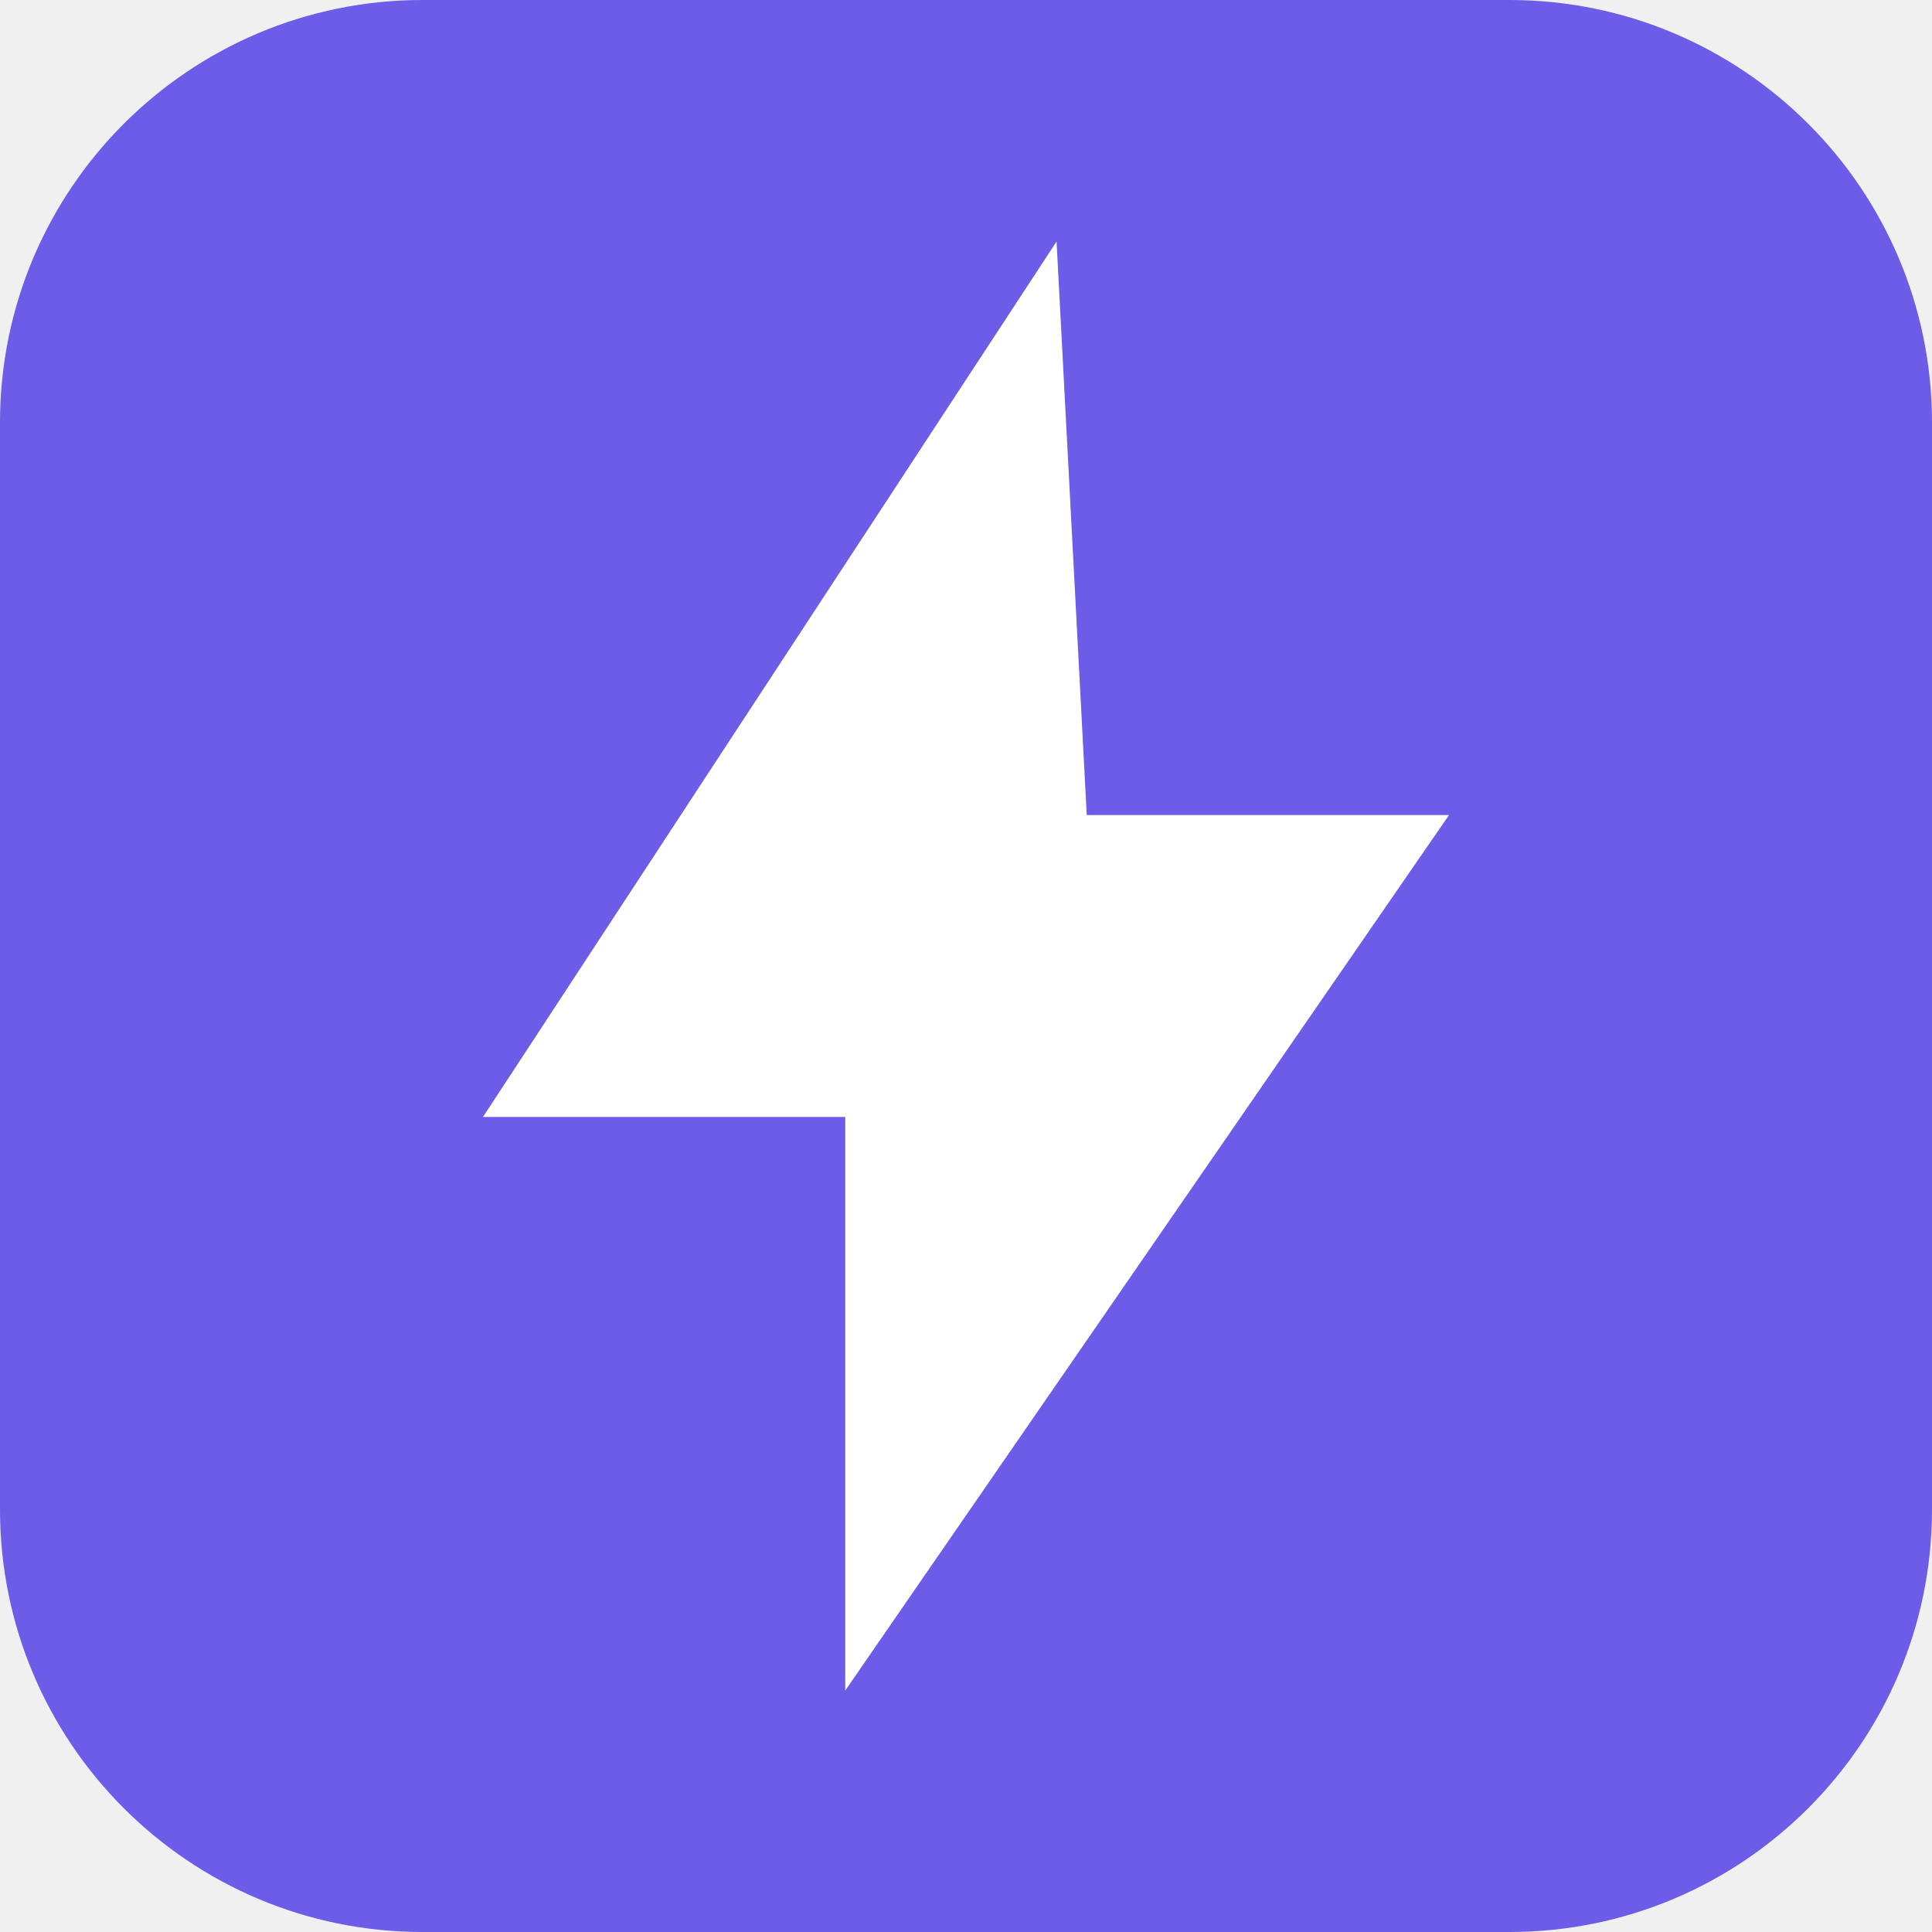
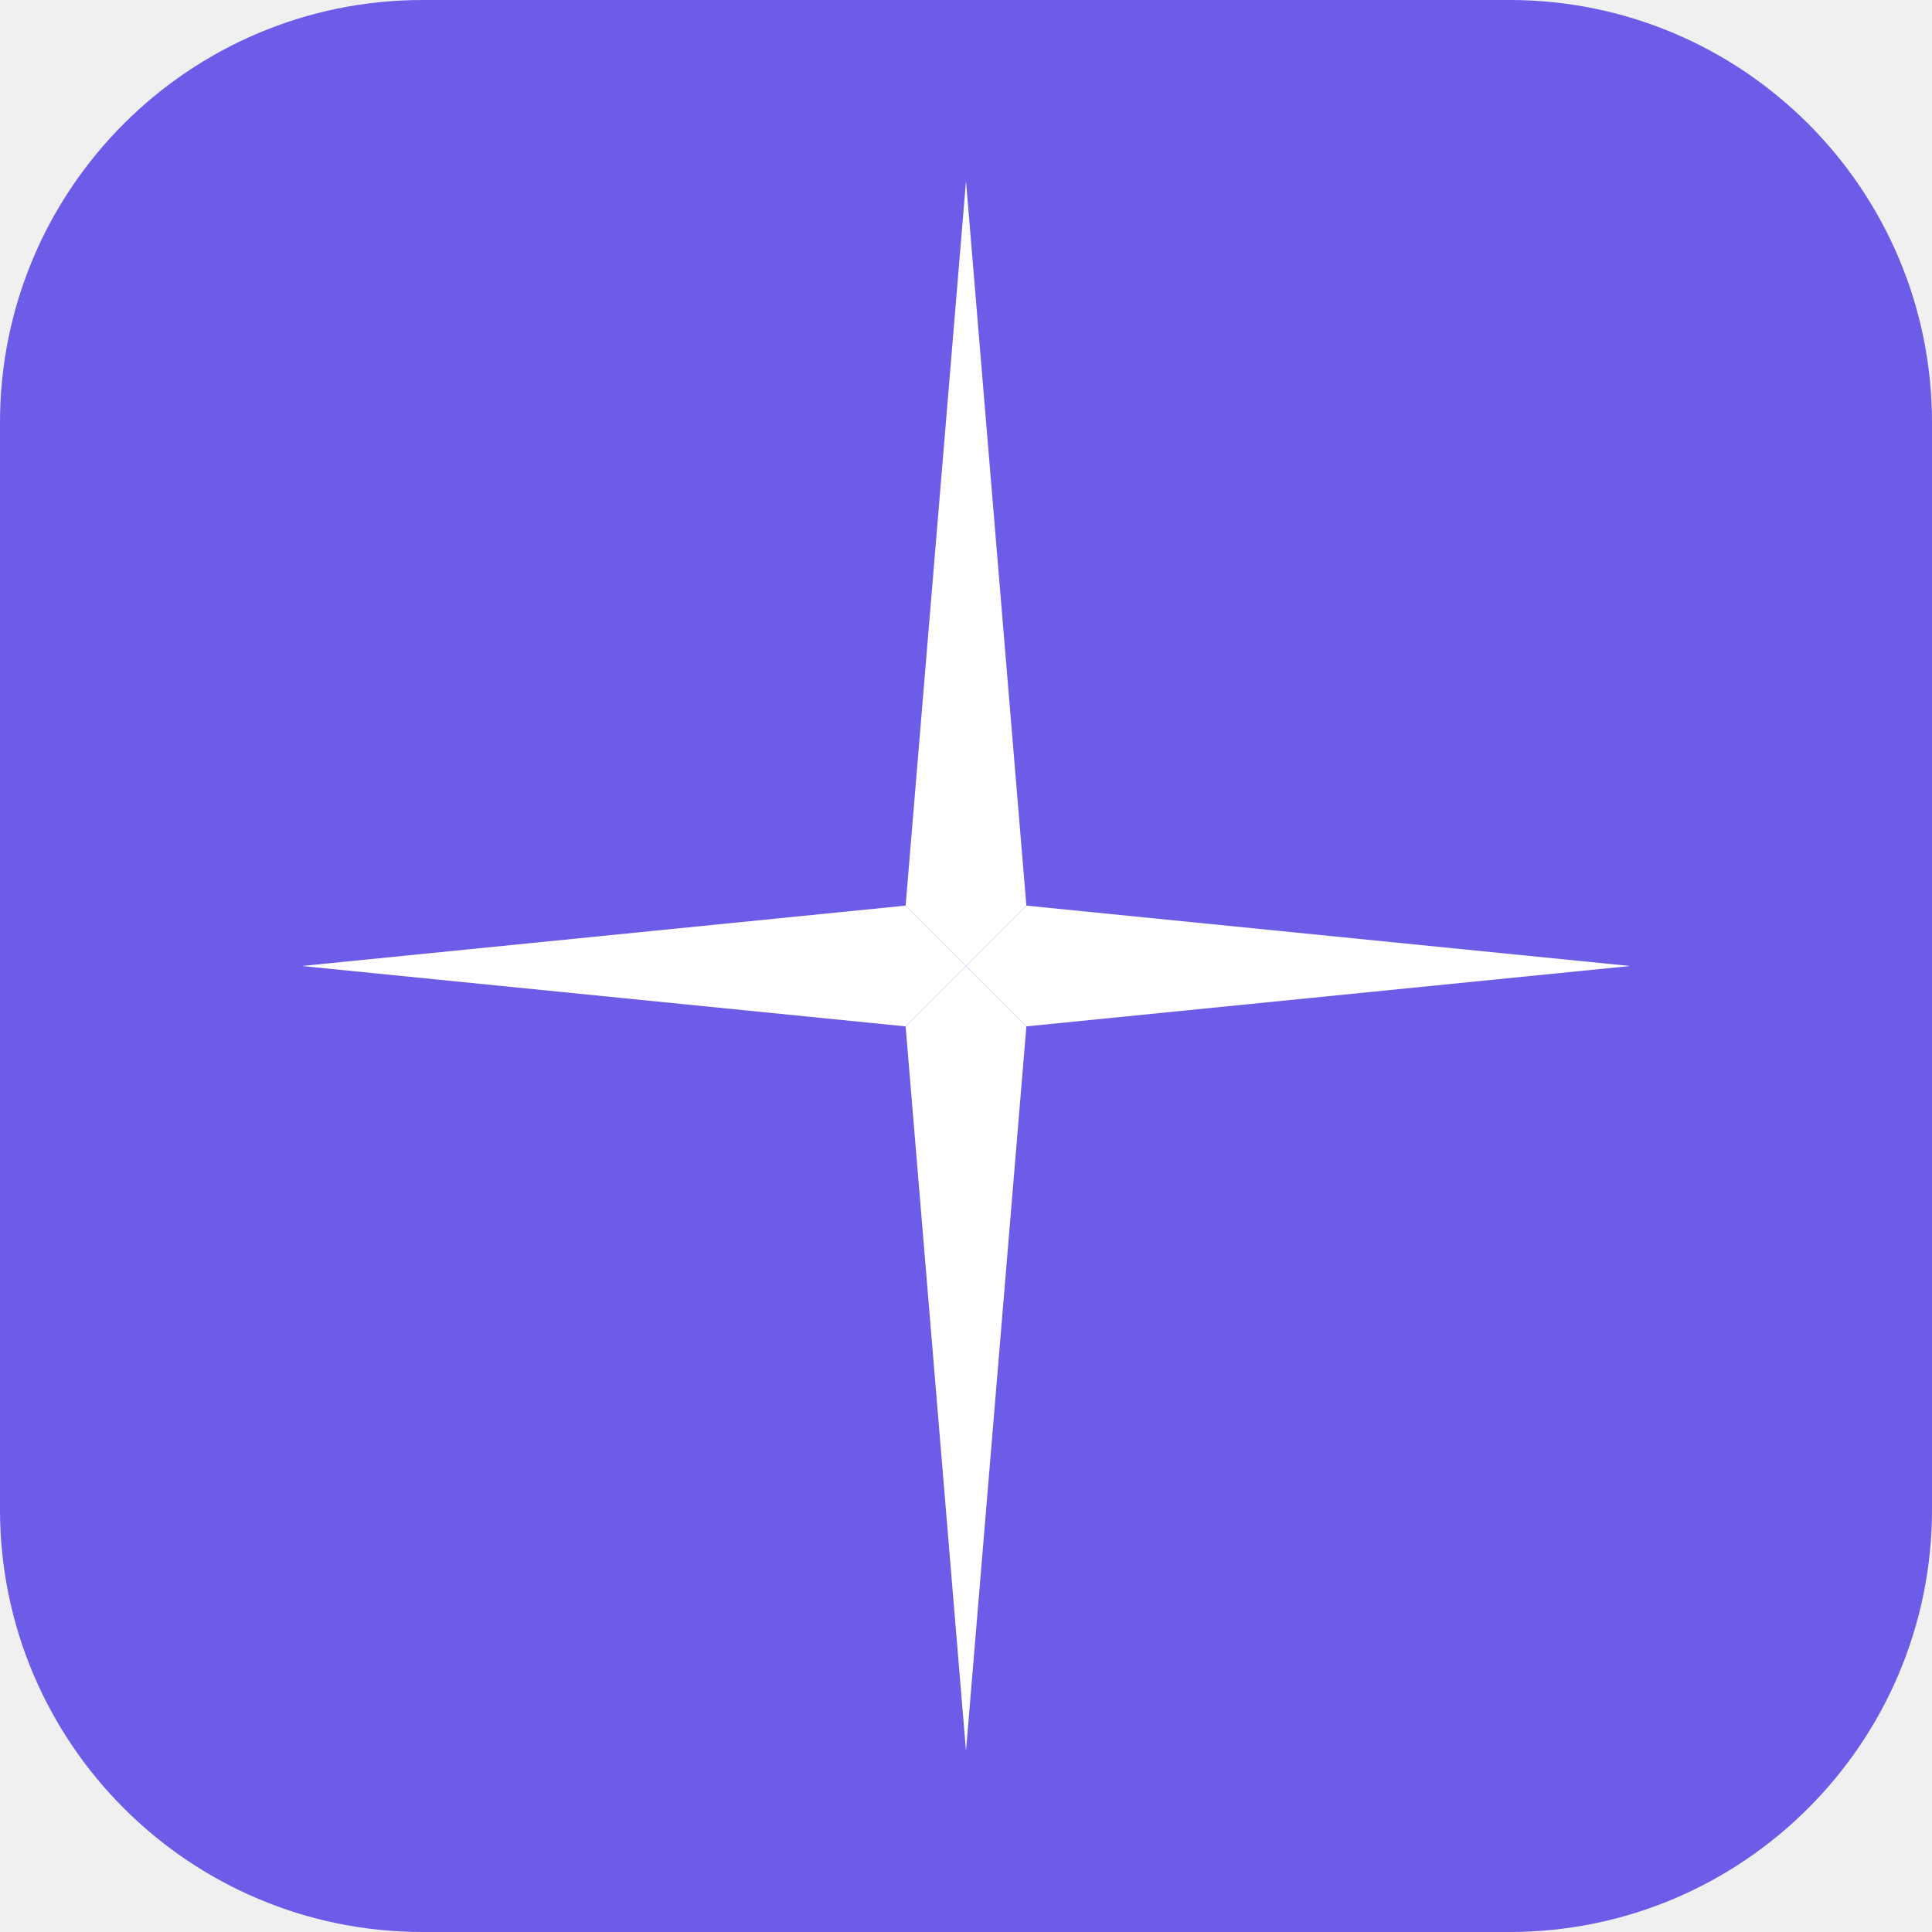
<svg xmlns="http://www.w3.org/2000/svg" viewBox="0 0 64 64" fill="none">
  <rect width="64" height="64" rx="14" fill="#6C5CE7" />
-   <path d="M35 8L16 37H28L28 56L48 27H36L35 8Z" fill="white" />
+   <g transform="translate(0 0)">
+     <path d="M32 6 L34 30 L32 32 L30 30 Z" fill="#FFFFFF" />
+     <path d="M32 58 L30 34 L32 32 L34 34 Z" fill="#FFFFFF" />
+     <path d="M10 32 L30 30 L32 32 L30 34 Z" fill="#FFFFFF" />
+     <path d="M54 32 L34 34 L32 32 L34 30 Z" fill="#FFFFFF" />
+   </g>
</svg>
